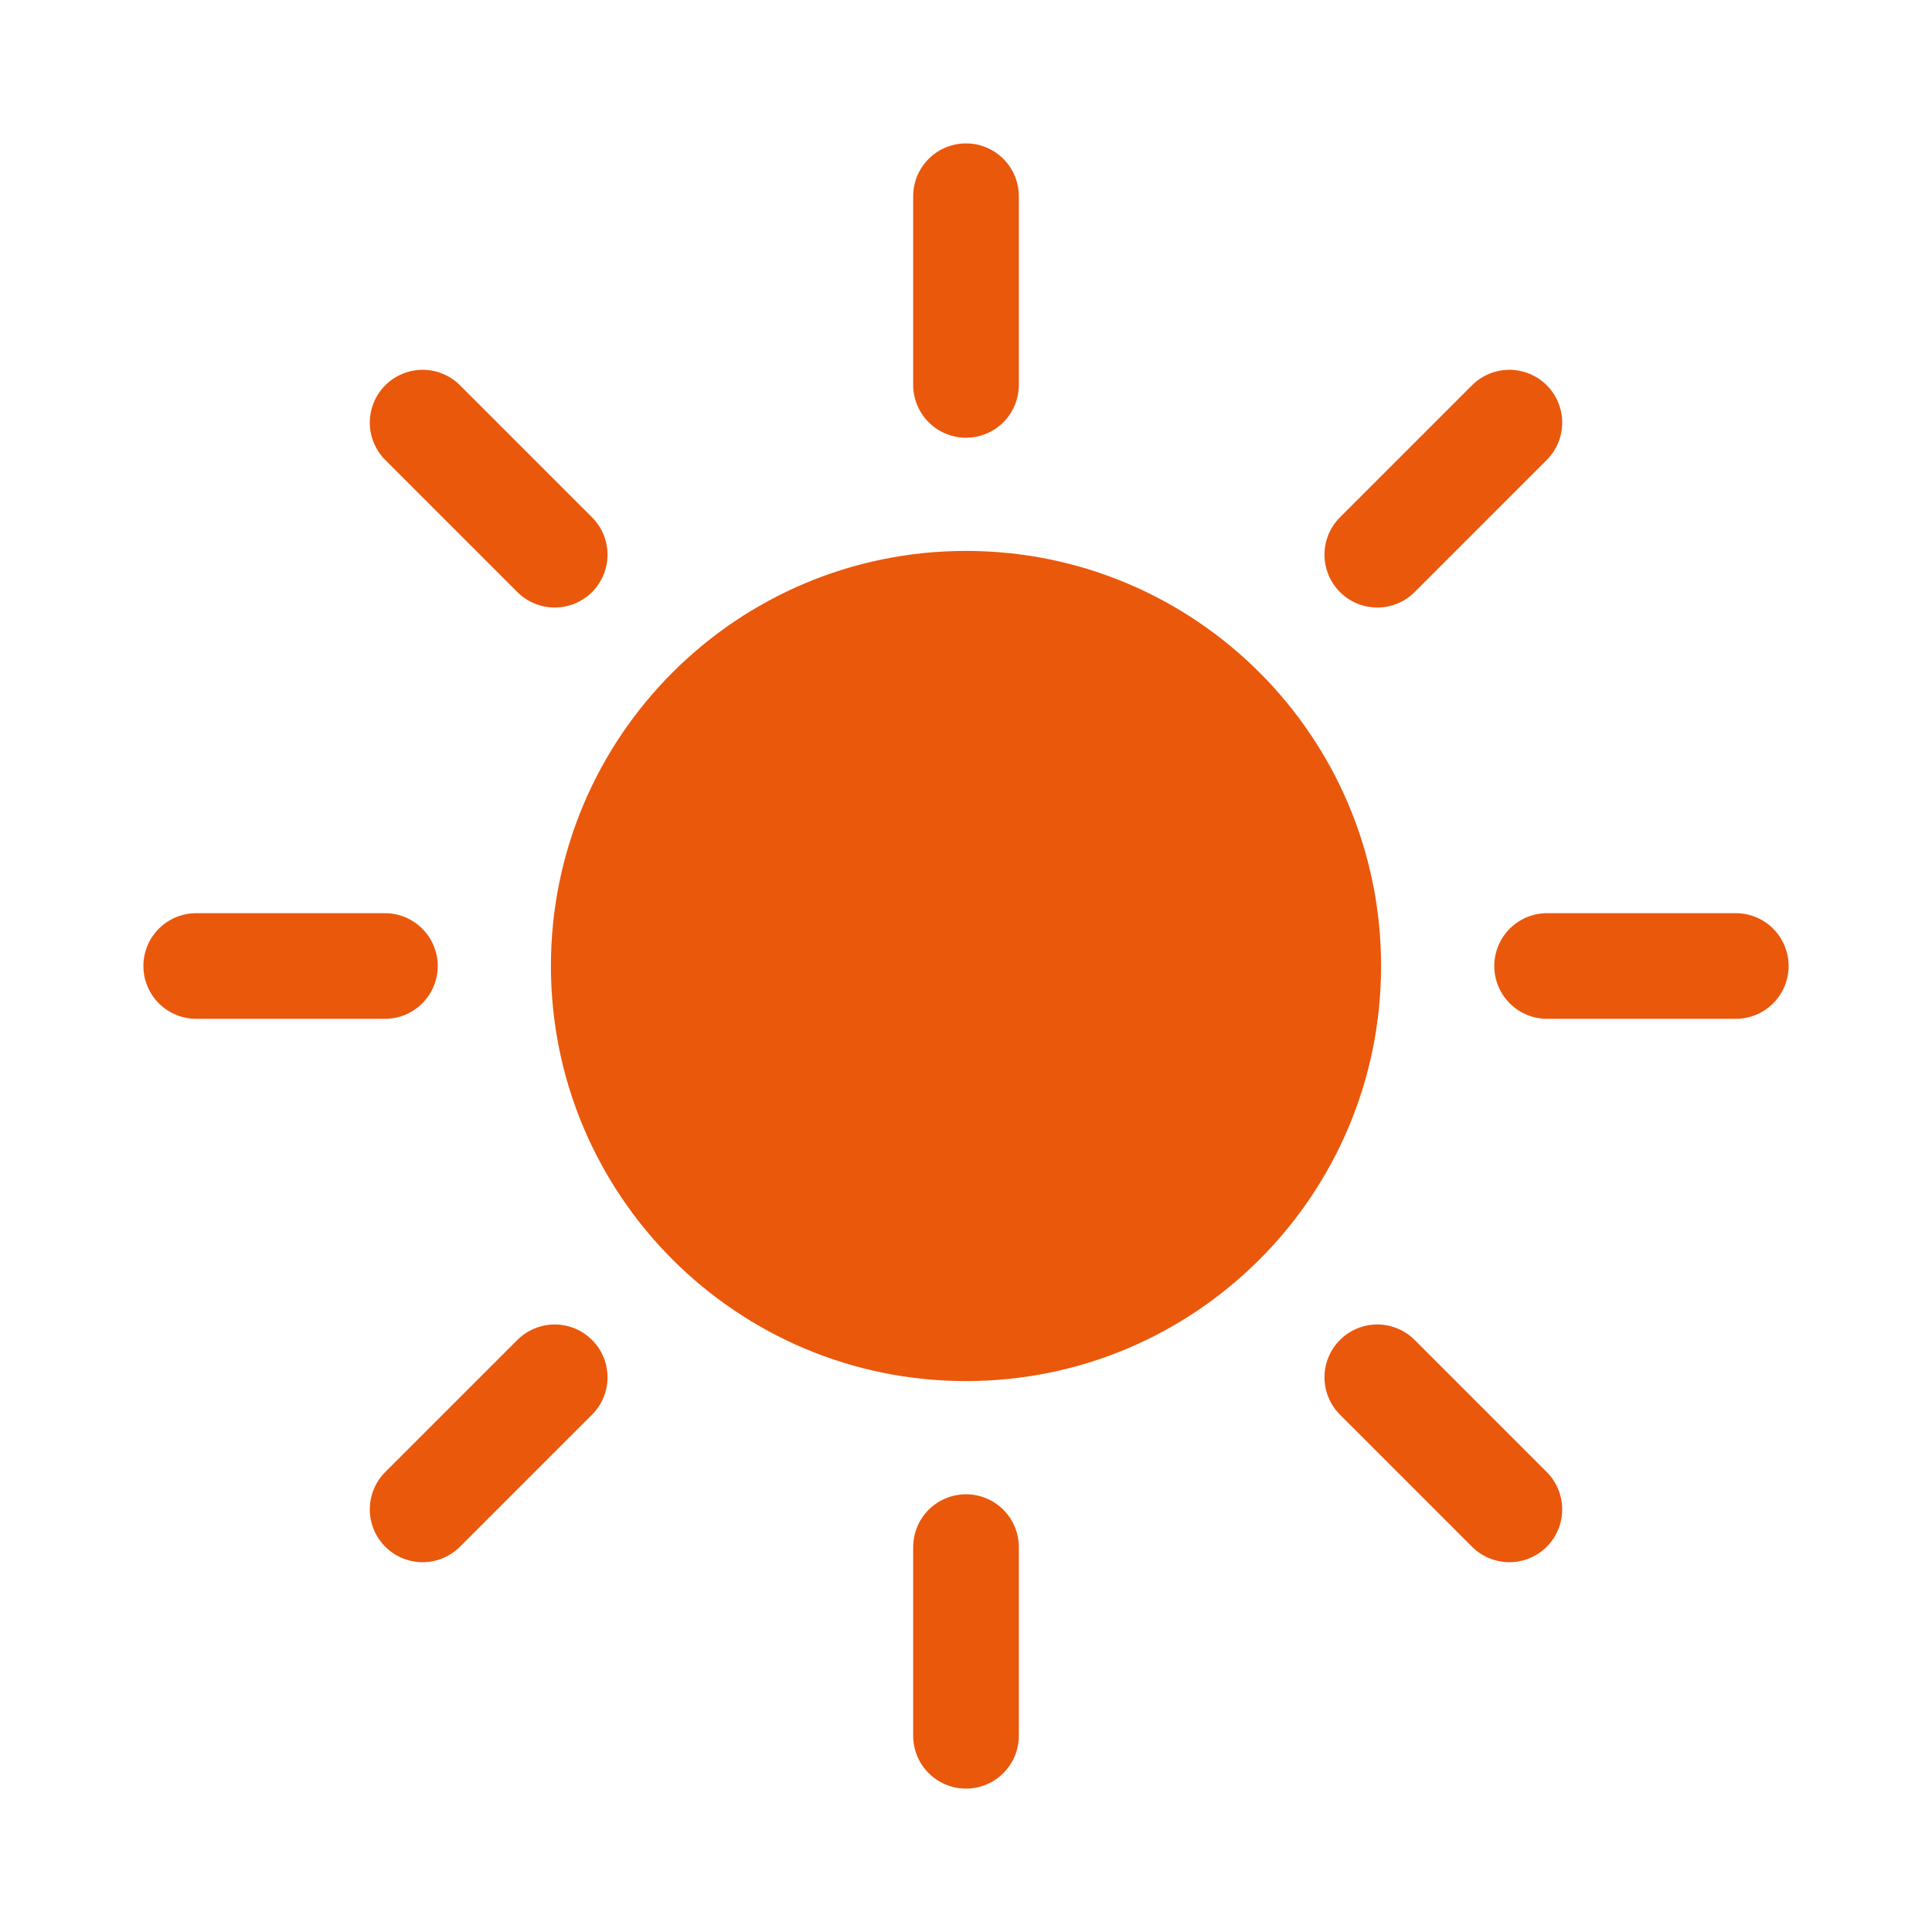
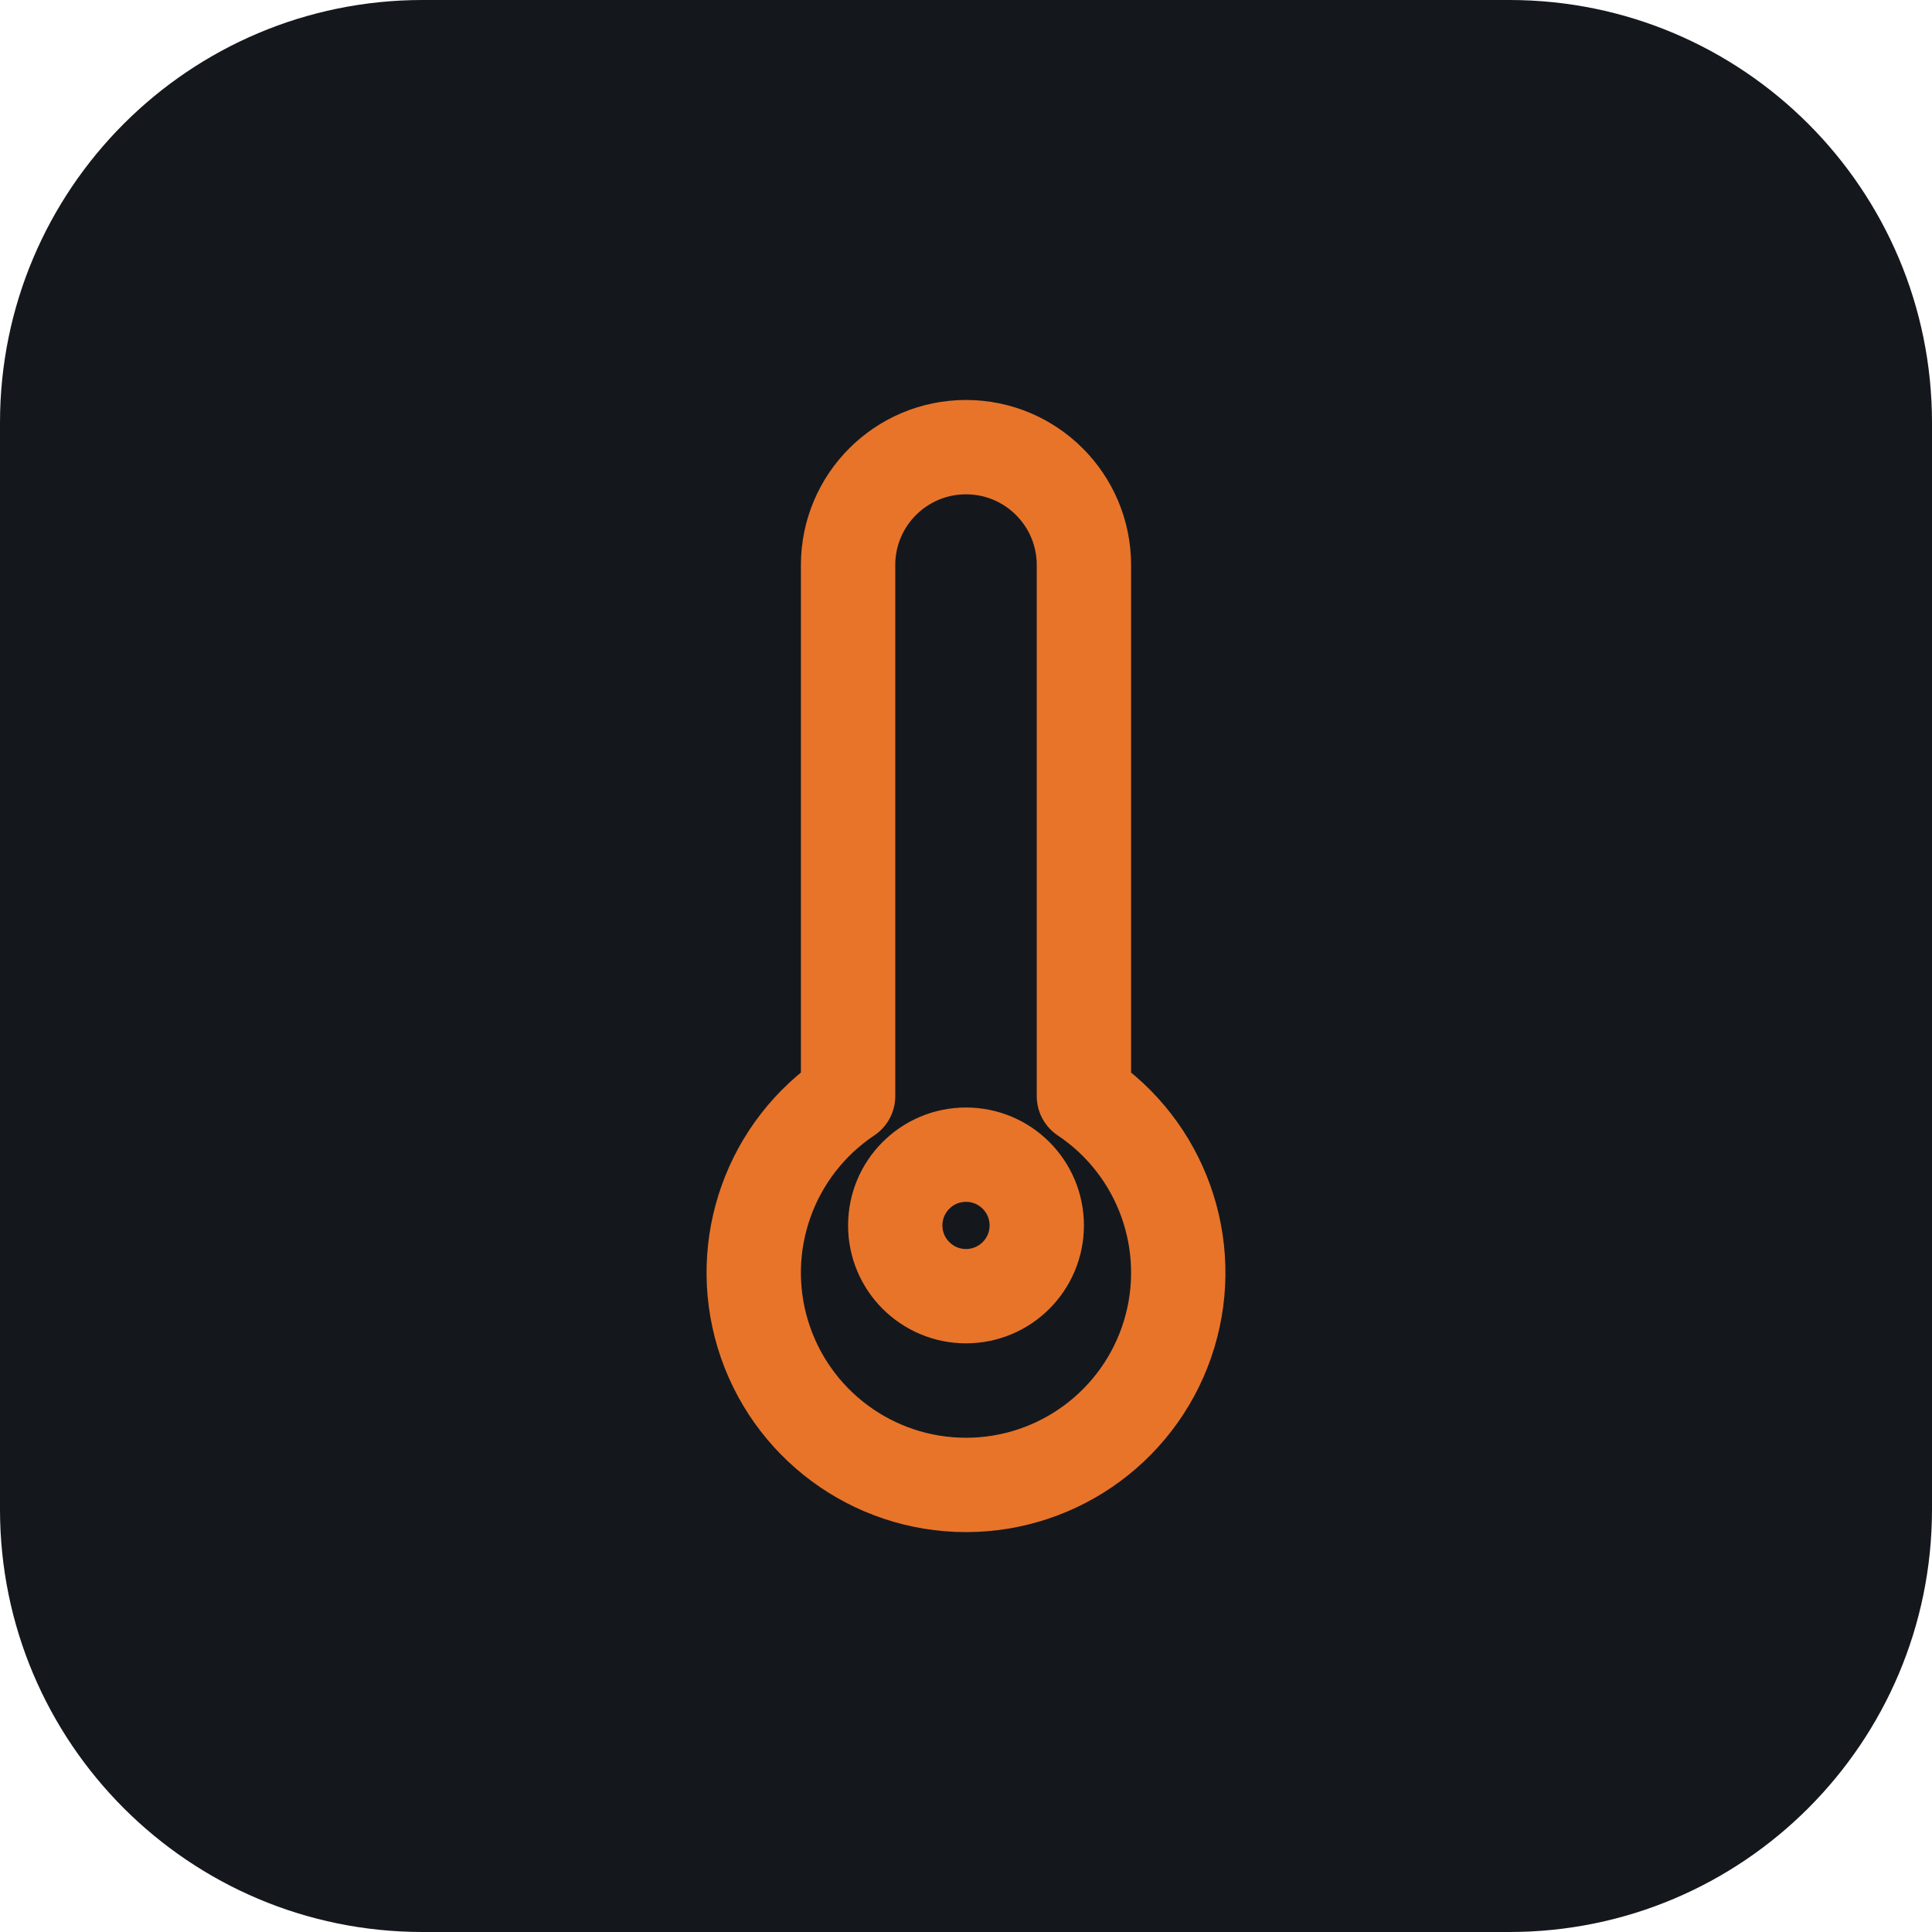
<svg xmlns="http://www.w3.org/2000/svg" viewBox="0 0 512 512" width="512" height="512">
-   <circle cx="256" cy="256" r="110" fill="#ea580c" />
-   <g stroke="#ea580c" stroke-width="28" stroke-linecap="round">
-     <line x1="256" y1="52" x2="256" y2="102" />
-     <line x1="256" y1="410" x2="256" y2="460" />
-     <line x1="52" y1="256" x2="102" y2="256" />
-     <line x1="410" y1="256" x2="460" y2="256" />
-     <line x1="112" y1="112" x2="147" y2="147" />
-     <line x1="365" y1="365" x2="400" y2="400" />
-     <line x1="112" y1="400" x2="147" y2="365" />
-     <line x1="365" y1="147" x2="400" y2="112" />
+   <rect width="512" height="512" rx="112" fill="#14181D" />
+   <g transform="translate(112.25 106) scale(12.5)" fill="none" stroke="#E8742A" stroke-width="2" stroke-linecap="round" stroke-linejoin="round">
+     <path d="M14 14.76V3.5a2.5 2.5 0 0 0-5 0v11.26a4.5 4.5 0 1 0 5 0z" />
+     <circle cx="11.5" cy="17.5" r="1.5" />
  </g>
</svg>
